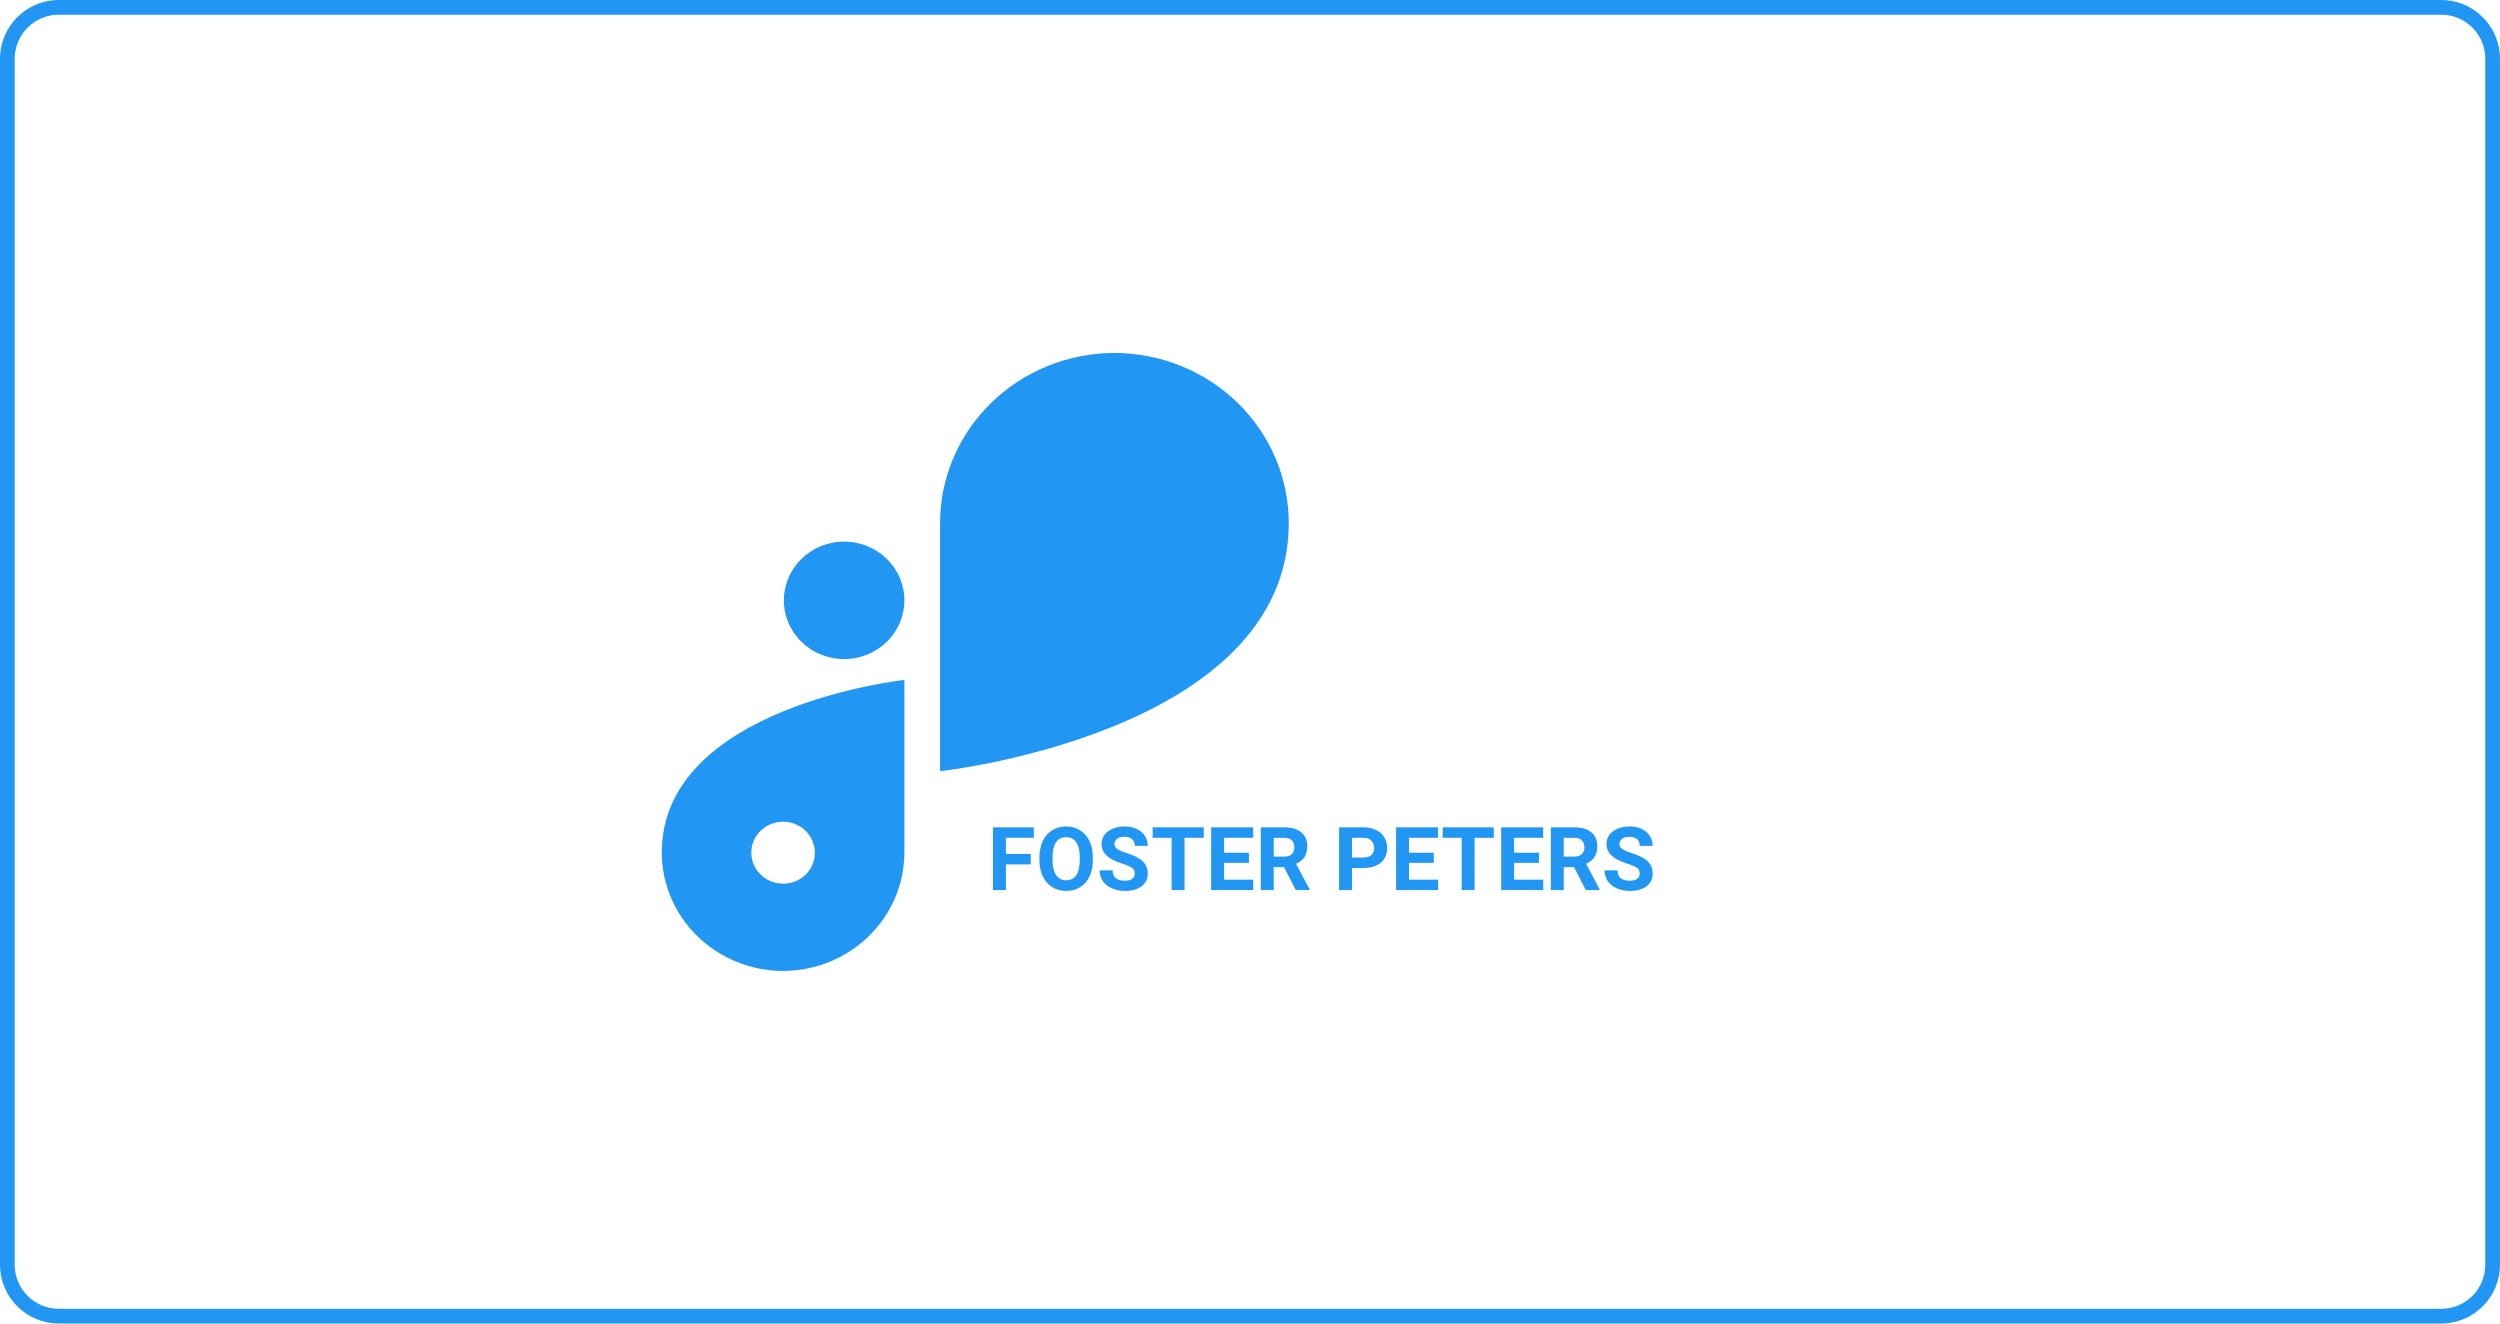
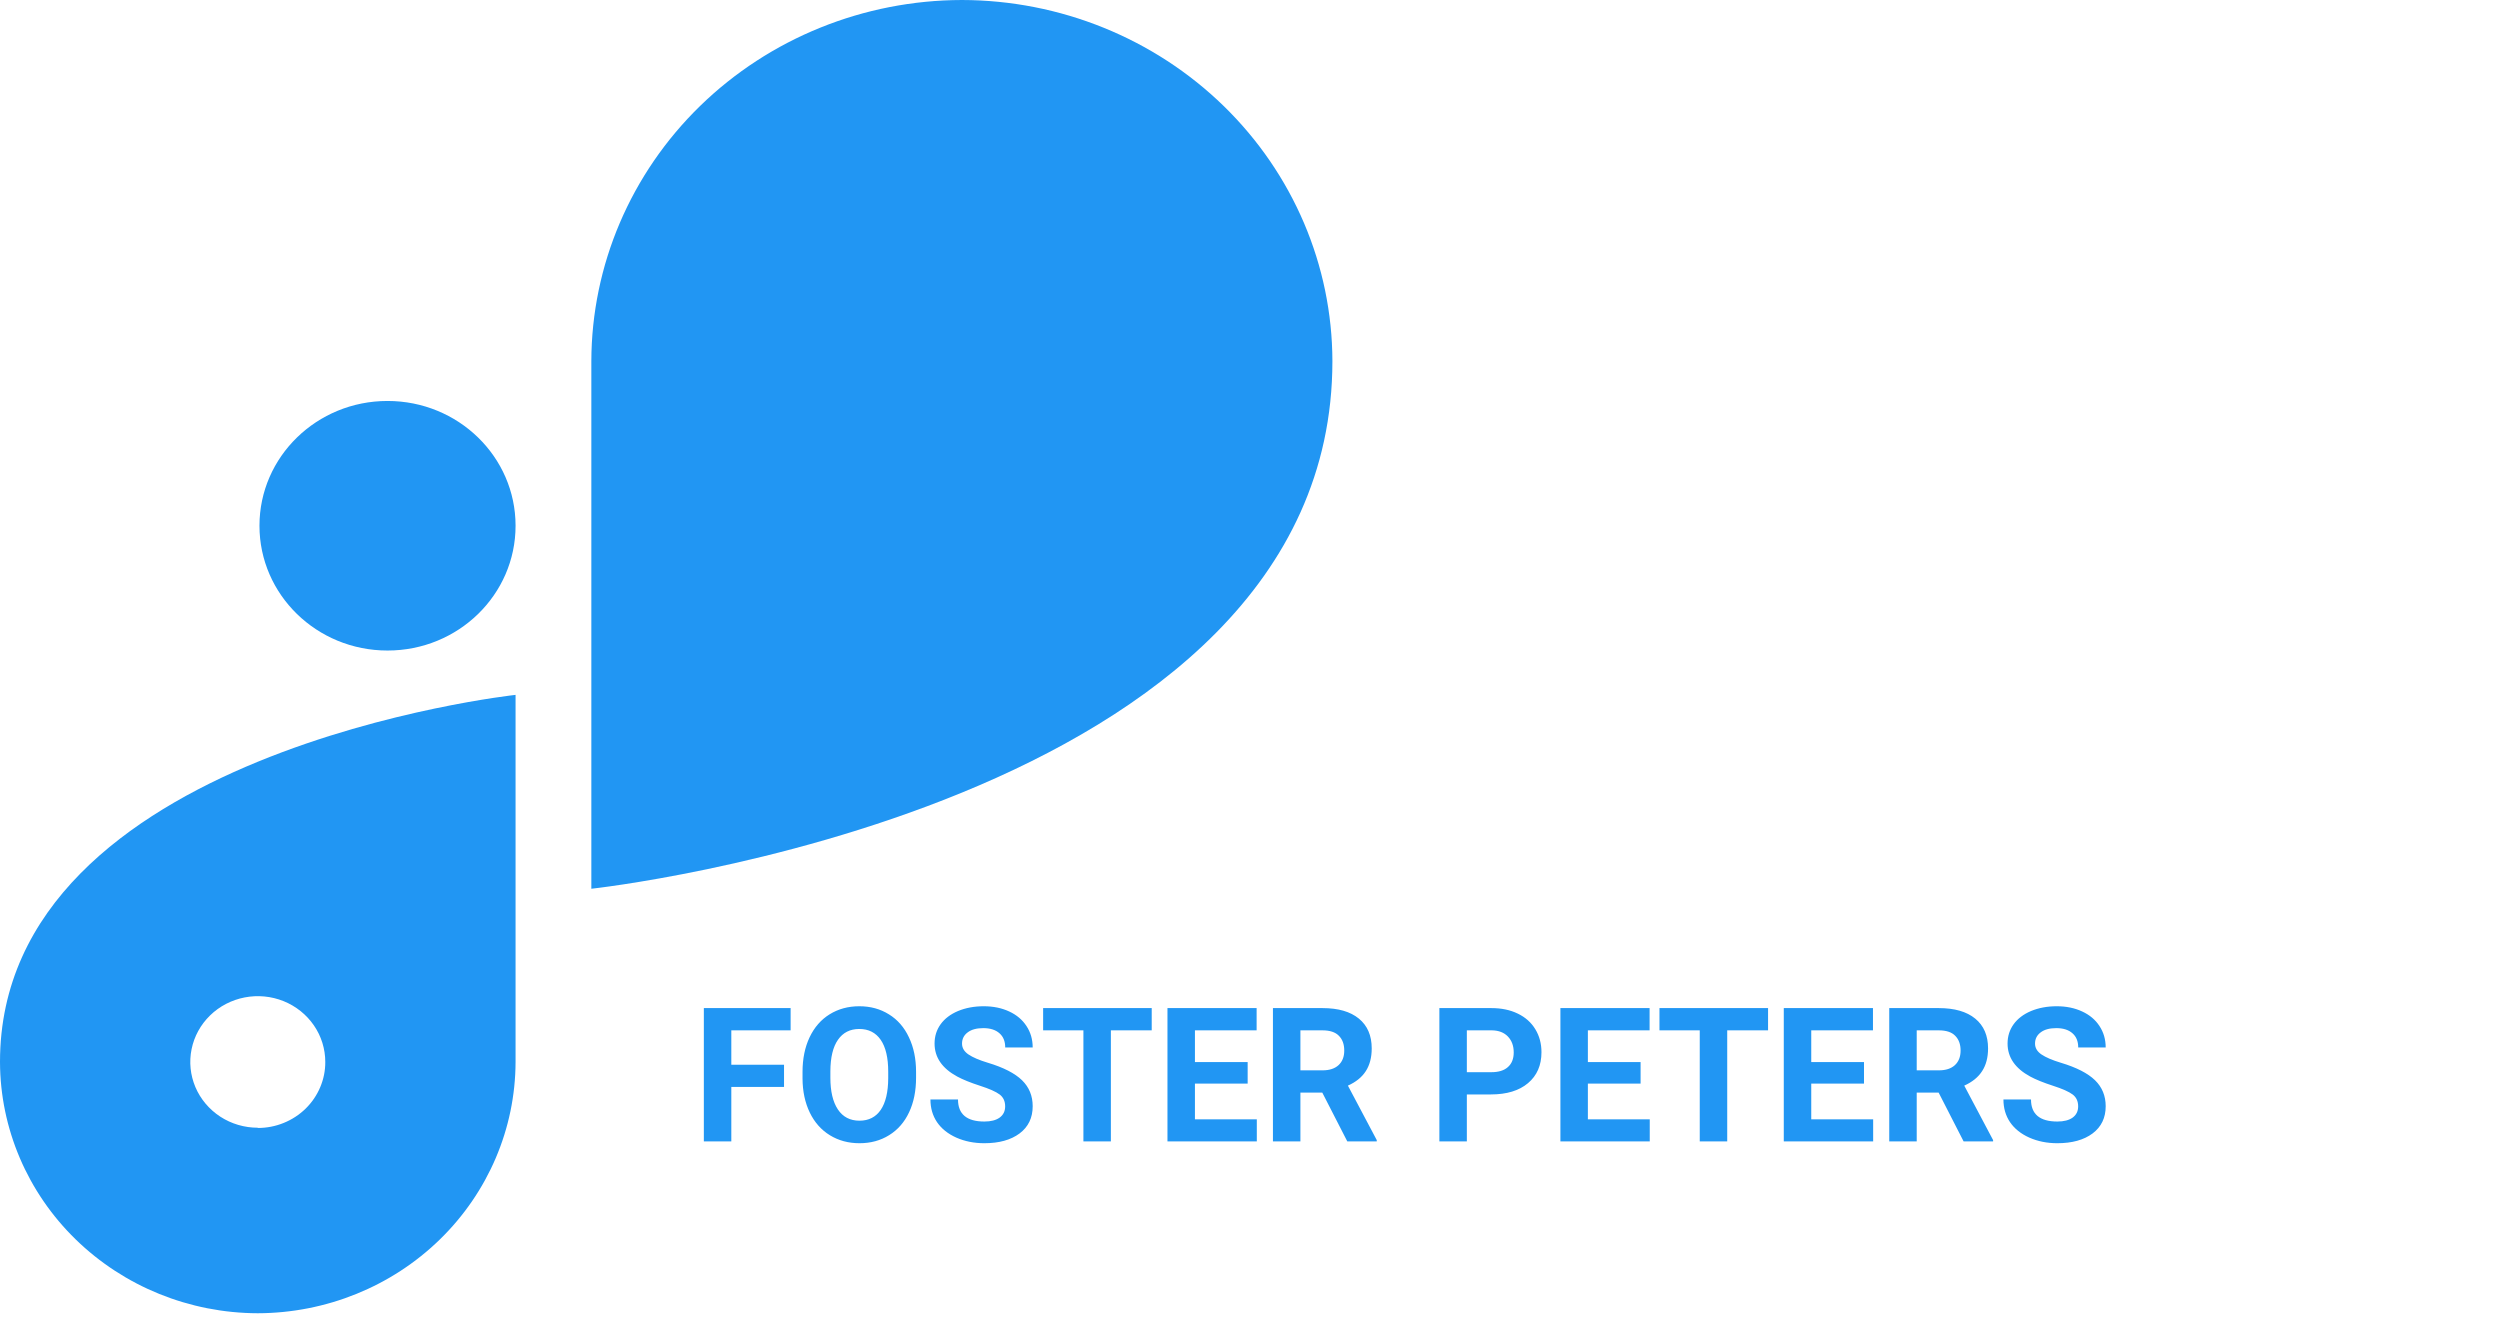
- <svg xmlns="http://www.w3.org/2000/svg" width="170" height="90" viewBox="0 0 170 90" fill="none">
-   <rect x="0.5" y="0.5" width="169" height="89" rx="3.5" stroke="#2196F3" />
-   <path d="M57.402 36.831H57.4C55.137 36.831 53.303 38.618 53.303 40.822V40.825C53.303 43.029 55.137 44.817 57.4 44.817H57.402C59.664 44.817 61.498 43.029 61.498 40.825V40.822C61.498 38.618 59.664 36.831 57.402 36.831Z" fill="#2196F3" />
-   <path d="M87.637 35.554C87.63 32.492 86.379 29.558 84.158 27.392C81.936 25.227 78.925 24.007 75.783 24V24C72.64 24.006 69.627 25.225 67.404 27.39C65.181 29.556 63.93 32.492 63.923 35.554V52.44C63.923 52.44 87.634 49.867 87.637 35.557V35.554Z" fill="#2196F3" />
-   <path d="M45 57.982C45.006 60.113 45.877 62.155 47.422 63.661C48.968 65.168 51.063 66.018 53.249 66.024C55.435 66.018 57.53 65.169 59.075 63.663C60.621 62.156 61.492 60.115 61.498 57.985V46.236C61.498 46.236 45 48.028 45 57.982ZM53.249 60.087C52.822 60.087 52.404 59.964 52.049 59.733C51.694 59.501 51.417 59.173 51.254 58.788C51.09 58.403 51.047 57.98 51.13 57.572C51.214 57.163 51.42 56.788 51.722 56.494C52.024 56.199 52.409 55.999 52.828 55.918C53.247 55.836 53.681 55.878 54.076 56.037C54.471 56.197 54.808 56.467 55.045 56.813C55.283 57.159 55.409 57.566 55.409 57.982C55.41 58.259 55.355 58.534 55.247 58.79C55.139 59.047 54.98 59.28 54.78 59.476C54.579 59.672 54.34 59.828 54.078 59.934C53.815 60.041 53.534 60.095 53.249 60.095V60.087Z" fill="#2196F3" />
-   <path d="M70.089 58.781H68.402V60.524H67.523V56.259H70.3V56.971H68.402V58.072H70.089V58.781ZM74.314 58.488C74.314 58.908 74.24 59.276 74.091 59.593C73.943 59.909 73.73 60.153 73.453 60.325C73.177 60.497 72.861 60.583 72.503 60.583C72.15 60.583 71.835 60.498 71.557 60.328C71.28 60.158 71.065 59.916 70.913 59.602C70.76 59.285 70.683 58.922 70.681 58.512V58.301C70.681 57.881 70.756 57.512 70.907 57.193C71.059 56.873 71.273 56.628 71.548 56.458C71.826 56.286 72.142 56.2 72.498 56.2C72.853 56.2 73.168 56.286 73.444 56.458C73.721 56.628 73.935 56.873 74.085 57.193C74.238 57.512 74.314 57.88 74.314 58.298V58.488ZM73.423 58.295C73.423 57.848 73.343 57.508 73.183 57.275C73.023 57.043 72.794 56.927 72.498 56.927C72.203 56.927 71.975 57.042 71.815 57.273C71.655 57.501 71.574 57.837 71.572 58.28V58.488C71.572 58.924 71.652 59.262 71.812 59.502C71.972 59.742 72.203 59.862 72.503 59.862C72.798 59.862 73.025 59.747 73.183 59.517C73.341 59.284 73.421 58.946 73.423 58.503V58.295ZM77.165 59.405C77.165 59.239 77.106 59.112 76.989 59.024C76.872 58.935 76.661 58.841 76.356 58.743C76.051 58.644 75.81 58.546 75.632 58.45C75.148 58.188 74.906 57.836 74.906 57.393C74.906 57.162 74.97 56.957 75.099 56.777C75.23 56.596 75.416 56.454 75.659 56.352C75.903 56.251 76.176 56.2 76.479 56.2C76.784 56.2 77.055 56.256 77.293 56.367C77.532 56.477 77.716 56.632 77.847 56.833C77.98 57.034 78.046 57.263 78.046 57.519H77.168C77.168 57.323 77.106 57.172 76.983 57.065C76.86 56.955 76.687 56.9 76.464 56.9C76.249 56.9 76.082 56.946 75.963 57.038C75.844 57.128 75.785 57.247 75.785 57.395C75.785 57.534 75.854 57.65 75.993 57.744C76.133 57.838 76.339 57.926 76.611 58.008C77.111 58.158 77.475 58.345 77.704 58.567C77.932 58.79 78.046 59.067 78.046 59.399C78.046 59.769 77.907 60.059 77.627 60.27C77.348 60.478 76.972 60.583 76.499 60.583C76.171 60.583 75.873 60.523 75.603 60.404C75.334 60.283 75.127 60.118 74.985 59.909C74.844 59.7 74.774 59.458 74.774 59.183H75.656C75.656 59.653 75.937 59.889 76.499 59.889C76.709 59.889 76.872 59.847 76.989 59.763C77.106 59.677 77.165 59.558 77.165 59.405ZM81.855 56.971H80.548V60.524H79.669V56.971H78.38V56.259H81.855V56.971ZM84.925 58.676H83.238V59.818H85.218V60.524H82.359V56.259H85.212V56.971H83.238V57.987H84.925V58.676ZM87.313 58.963H86.613V60.524H85.734V56.259H87.319C87.823 56.259 88.211 56.371 88.485 56.596C88.758 56.82 88.895 57.138 88.895 57.548C88.895 57.839 88.832 58.082 88.705 58.277C88.58 58.471 88.389 58.625 88.133 58.74L89.056 60.483V60.524H88.113L87.313 58.963ZM86.613 58.251H87.322C87.543 58.251 87.713 58.195 87.835 58.084C87.956 57.971 88.016 57.815 88.016 57.618C88.016 57.417 87.959 57.259 87.843 57.144C87.73 57.028 87.555 56.971 87.319 56.971H86.613V58.251ZM91.939 59.022V60.524H91.06V56.259H92.724C93.044 56.259 93.326 56.317 93.568 56.435C93.812 56.552 93.999 56.719 94.13 56.935C94.261 57.15 94.327 57.395 94.327 57.671C94.327 58.089 94.183 58.419 93.896 58.661C93.611 58.901 93.215 59.022 92.71 59.022H91.939ZM91.939 58.31H92.724C92.957 58.31 93.133 58.255 93.254 58.145C93.377 58.036 93.439 57.88 93.439 57.677C93.439 57.468 93.377 57.299 93.254 57.17C93.131 57.041 92.961 56.975 92.745 56.971H91.939V58.31ZM97.499 58.676H95.812V59.818H97.793V60.524H94.933V56.259H97.787V56.971H95.812V57.987H97.499V58.676ZM101.578 56.971H100.271V60.524H99.392V56.971H98.103V56.259H101.578V56.971ZM104.648 58.676H102.96V59.818H104.941V60.524H102.082V56.259H104.935V56.971H102.96V57.987H104.648V58.676ZM107.036 58.963H106.335V60.524H105.457V56.259H107.042C107.545 56.259 107.934 56.371 108.208 56.596C108.481 56.82 108.618 57.138 108.618 57.548C108.618 57.839 108.554 58.082 108.427 58.277C108.302 58.471 108.112 58.625 107.856 58.74L108.779 60.483V60.524H107.835L107.036 58.963ZM106.335 58.251H107.044C107.265 58.251 107.436 58.195 107.557 58.084C107.678 57.971 107.739 57.815 107.739 57.618C107.739 57.417 107.681 57.259 107.566 57.144C107.453 57.028 107.278 56.971 107.042 56.971H106.335V58.251ZM111.5 59.405C111.5 59.239 111.442 59.112 111.325 59.024C111.208 58.935 110.997 58.841 110.692 58.743C110.387 58.644 110.146 58.546 109.968 58.45C109.484 58.188 109.242 57.836 109.242 57.393C109.242 57.162 109.306 56.957 109.435 56.777C109.566 56.596 109.752 56.454 109.995 56.352C110.239 56.251 110.512 56.2 110.815 56.2C111.12 56.2 111.391 56.256 111.629 56.367C111.868 56.477 112.052 56.632 112.183 56.833C112.316 57.034 112.382 57.263 112.382 57.519H111.503C111.503 57.323 111.442 57.172 111.319 57.065C111.196 56.955 111.023 56.9 110.8 56.9C110.585 56.9 110.418 56.946 110.299 57.038C110.18 57.128 110.121 57.247 110.121 57.395C110.121 57.534 110.19 57.65 110.329 57.744C110.469 57.838 110.675 57.926 110.947 58.008C111.447 58.158 111.811 58.345 112.04 58.567C112.268 58.79 112.382 59.067 112.382 59.399C112.382 59.769 112.243 60.059 111.963 60.27C111.684 60.478 111.308 60.583 110.835 60.583C110.507 60.583 110.208 60.523 109.939 60.404C109.669 60.283 109.463 60.118 109.321 59.909C109.18 59.7 109.11 59.458 109.11 59.183H109.992C109.992 59.653 110.273 59.889 110.835 59.889C111.044 59.889 111.208 59.847 111.325 59.763C111.442 59.677 111.5 59.558 111.5 59.405Z" fill="#2196F3" />
+ <svg xmlns="http://www.w3.org/2000/svg" width="80" height="43" viewBox="0 0 80 43" fill="none">
+   <path d="M12.402 12.831H12.399C10.137 12.831 8.303 14.618 8.303 16.822V16.825C8.303 19.029 10.137 20.817 12.399 20.817H12.402C14.665 20.817 16.498 19.029 16.498 16.825V16.822C16.498 14.618 14.665 12.831 12.402 12.831Z" fill="#2196F3" />
+   <path d="M42.637 11.555C42.63 8.492 41.38 5.558 39.158 3.392C36.936 1.227 33.925 0.007 30.783 0V0C27.64 0.006 24.627 1.225 22.404 3.39C20.181 5.556 18.93 8.492 18.923 11.555V28.44C18.923 28.44 42.634 25.867 42.637 11.557V11.555Z" fill="#2196F3" />
+   <path d="M0 33.982C0.006 36.113 0.877 38.155 2.422 39.661C3.968 41.168 6.063 42.018 8.249 42.024C10.435 42.018 12.53 41.169 14.075 39.663C15.621 38.156 16.492 36.115 16.498 33.985V22.236C16.498 22.236 0 24.028 0 33.982ZM8.249 36.087C7.822 36.087 7.404 35.964 7.049 35.733C6.694 35.501 6.417 35.173 6.253 34.788C6.09 34.403 6.047 33.98 6.131 33.572C6.214 33.163 6.42 32.788 6.722 32.494C7.024 32.199 7.409 31.999 7.828 31.918C8.247 31.836 8.681 31.878 9.076 32.037C9.471 32.197 9.808 32.467 10.045 32.813C10.283 33.159 10.409 33.566 10.409 33.982C10.411 34.259 10.355 34.534 10.247 34.79C10.139 35.047 9.98 35.28 9.78 35.476C9.579 35.672 9.34 35.828 9.078 35.934C8.815 36.041 8.534 36.095 8.249 36.095V36.087Z" fill="#2196F3" />
+   <path d="M25.089 34.781H23.402V36.524H22.523V32.259H25.3V32.971H23.402V34.072H25.089V34.781ZM29.314 34.488C29.314 34.908 29.24 35.276 29.091 35.593C28.943 35.909 28.73 36.153 28.453 36.325C28.177 36.497 27.861 36.583 27.503 36.583C27.15 36.583 26.834 36.498 26.557 36.328C26.28 36.158 26.065 35.916 25.913 35.602C25.76 35.285 25.683 34.922 25.681 34.512V34.301C25.681 33.881 25.756 33.512 25.907 33.193C26.059 32.873 26.273 32.628 26.548 32.458C26.826 32.286 27.142 32.2 27.498 32.2C27.853 32.2 28.169 32.286 28.444 32.458C28.721 32.628 28.935 32.873 29.085 33.193C29.238 33.512 29.314 33.88 29.314 34.298V34.488ZM28.423 34.295C28.423 33.848 28.343 33.508 28.183 33.275C28.023 33.043 27.794 32.927 27.498 32.927C27.203 32.927 26.975 33.042 26.815 33.273C26.655 33.501 26.574 33.837 26.572 34.28V34.488C26.572 34.924 26.652 35.262 26.812 35.502C26.972 35.742 27.203 35.862 27.503 35.862C27.798 35.862 28.025 35.747 28.183 35.517C28.341 35.284 28.421 34.946 28.423 34.503V34.295ZM32.165 35.405C32.165 35.239 32.106 35.112 31.989 35.024C31.872 34.935 31.661 34.841 31.356 34.743C31.051 34.644 30.81 34.546 30.632 34.45C30.148 34.188 29.906 33.836 29.906 33.393C29.906 33.162 29.97 32.957 30.099 32.777C30.23 32.596 30.416 32.454 30.659 32.352C30.903 32.251 31.176 32.2 31.479 32.2C31.784 32.2 32.055 32.256 32.294 32.367C32.532 32.477 32.716 32.632 32.847 32.833C32.98 33.034 33.046 33.263 33.046 33.519H32.167C32.167 33.323 32.106 33.172 31.983 33.065C31.86 32.955 31.687 32.9 31.464 32.9C31.25 32.9 31.082 32.946 30.963 33.038C30.844 33.128 30.785 33.247 30.785 33.395C30.785 33.534 30.854 33.65 30.993 33.744C31.133 33.838 31.339 33.926 31.611 34.008C32.111 34.158 32.475 34.345 32.704 34.567C32.932 34.79 33.046 35.067 33.046 35.399C33.046 35.769 32.907 36.059 32.627 36.27C32.348 36.478 31.972 36.583 31.5 36.583C31.171 36.583 30.873 36.523 30.603 36.404C30.334 36.283 30.127 36.118 29.985 35.909C29.844 35.7 29.774 35.458 29.774 35.183H30.656C30.656 35.653 30.937 35.889 31.5 35.889C31.709 35.889 31.872 35.847 31.989 35.763C32.106 35.677 32.165 35.558 32.165 35.405ZM36.855 32.971H35.548V36.524H34.669V32.971H33.38V32.259H36.855V32.971ZM39.925 34.676H38.238V35.818H40.218V36.524H37.359V32.259H40.212V32.971H38.238V33.987H39.925V34.676ZM42.313 34.963H41.613V36.524H40.734V32.259H42.319C42.823 32.259 43.211 32.371 43.485 32.596C43.758 32.82 43.895 33.138 43.895 33.548C43.895 33.839 43.831 34.082 43.705 34.277C43.58 34.471 43.389 34.625 43.133 34.74L44.056 36.483V36.524H43.113L42.313 34.963ZM41.613 34.251H42.322C42.542 34.251 42.713 34.195 42.834 34.084C42.956 33.971 43.016 33.815 43.016 33.618C43.016 33.417 42.959 33.259 42.843 33.144C42.73 33.028 42.555 32.971 42.319 32.971H41.613V34.251ZM46.939 35.022V36.524H46.06V32.259H47.724C48.044 32.259 48.326 32.317 48.568 32.435C48.812 32.552 48.999 32.719 49.13 32.935C49.261 33.15 49.327 33.395 49.327 33.671C49.327 34.089 49.183 34.419 48.896 34.661C48.611 34.901 48.215 35.022 47.709 35.022H46.939ZM46.939 34.31H47.724C47.956 34.31 48.133 34.255 48.254 34.145C48.377 34.036 48.439 33.88 48.439 33.677C48.439 33.468 48.377 33.299 48.254 33.17C48.131 33.041 47.961 32.975 47.745 32.971H46.939V34.31ZM52.499 34.676H50.812V35.818H52.792V36.524H49.933V32.259H52.787V32.971H50.812V33.987H52.499V34.676ZM56.578 32.971H55.271V36.524H54.392V32.971H53.103V32.259H56.578V32.971ZM59.648 34.676H57.96V35.818H59.941V36.524H57.081V32.259H59.935V32.971H57.96V33.987H59.648V34.676ZM62.036 34.963H61.335V36.524H60.456V32.259H62.041C62.545 32.259 62.934 32.371 63.208 32.596C63.481 32.82 63.618 33.138 63.618 33.548C63.618 33.839 63.554 34.082 63.427 34.277C63.302 34.471 63.112 34.625 62.856 34.74L63.779 36.483V36.524H62.835L62.036 34.963ZM61.335 34.251H62.044C62.265 34.251 62.436 34.195 62.557 34.084C62.678 33.971 62.739 33.815 62.739 33.618C62.739 33.417 62.681 33.259 62.566 33.144C62.453 33.028 62.278 32.971 62.041 32.971H61.335V34.251ZM66.501 35.405C66.501 35.239 66.442 35.112 66.325 35.024C66.207 34.935 65.997 34.841 65.692 34.743C65.387 34.644 65.146 34.546 64.968 34.45C64.484 34.188 64.242 33.836 64.242 33.393C64.242 33.162 64.306 32.957 64.435 32.777C64.566 32.596 64.752 32.454 64.995 32.352C65.239 32.251 65.512 32.2 65.815 32.2C66.12 32.2 66.391 32.256 66.629 32.367C66.868 32.477 67.052 32.632 67.183 32.833C67.316 33.034 67.382 33.263 67.382 33.519H66.503C66.503 33.323 66.442 33.172 66.319 33.065C66.196 32.955 66.023 32.9 65.8 32.9C65.585 32.9 65.418 32.946 65.299 33.038C65.18 33.128 65.121 33.247 65.121 33.395C65.121 33.534 65.19 33.65 65.329 33.744C65.469 33.838 65.675 33.926 65.947 34.008C66.447 34.158 66.811 34.345 67.04 34.567C67.268 34.79 67.382 35.067 67.382 35.399C67.382 35.769 67.243 36.059 66.963 36.27C66.684 36.478 66.308 36.583 65.835 36.583C65.507 36.583 65.209 36.523 64.939 36.404C64.669 36.283 64.463 36.118 64.321 35.909C64.18 35.7 64.11 35.458 64.11 35.183H64.992C64.992 35.653 65.273 35.889 65.835 35.889C66.044 35.889 66.207 35.847 66.325 35.763C66.442 35.677 66.501 35.558 66.501 35.405Z" fill="#2196F3" />
</svg>
